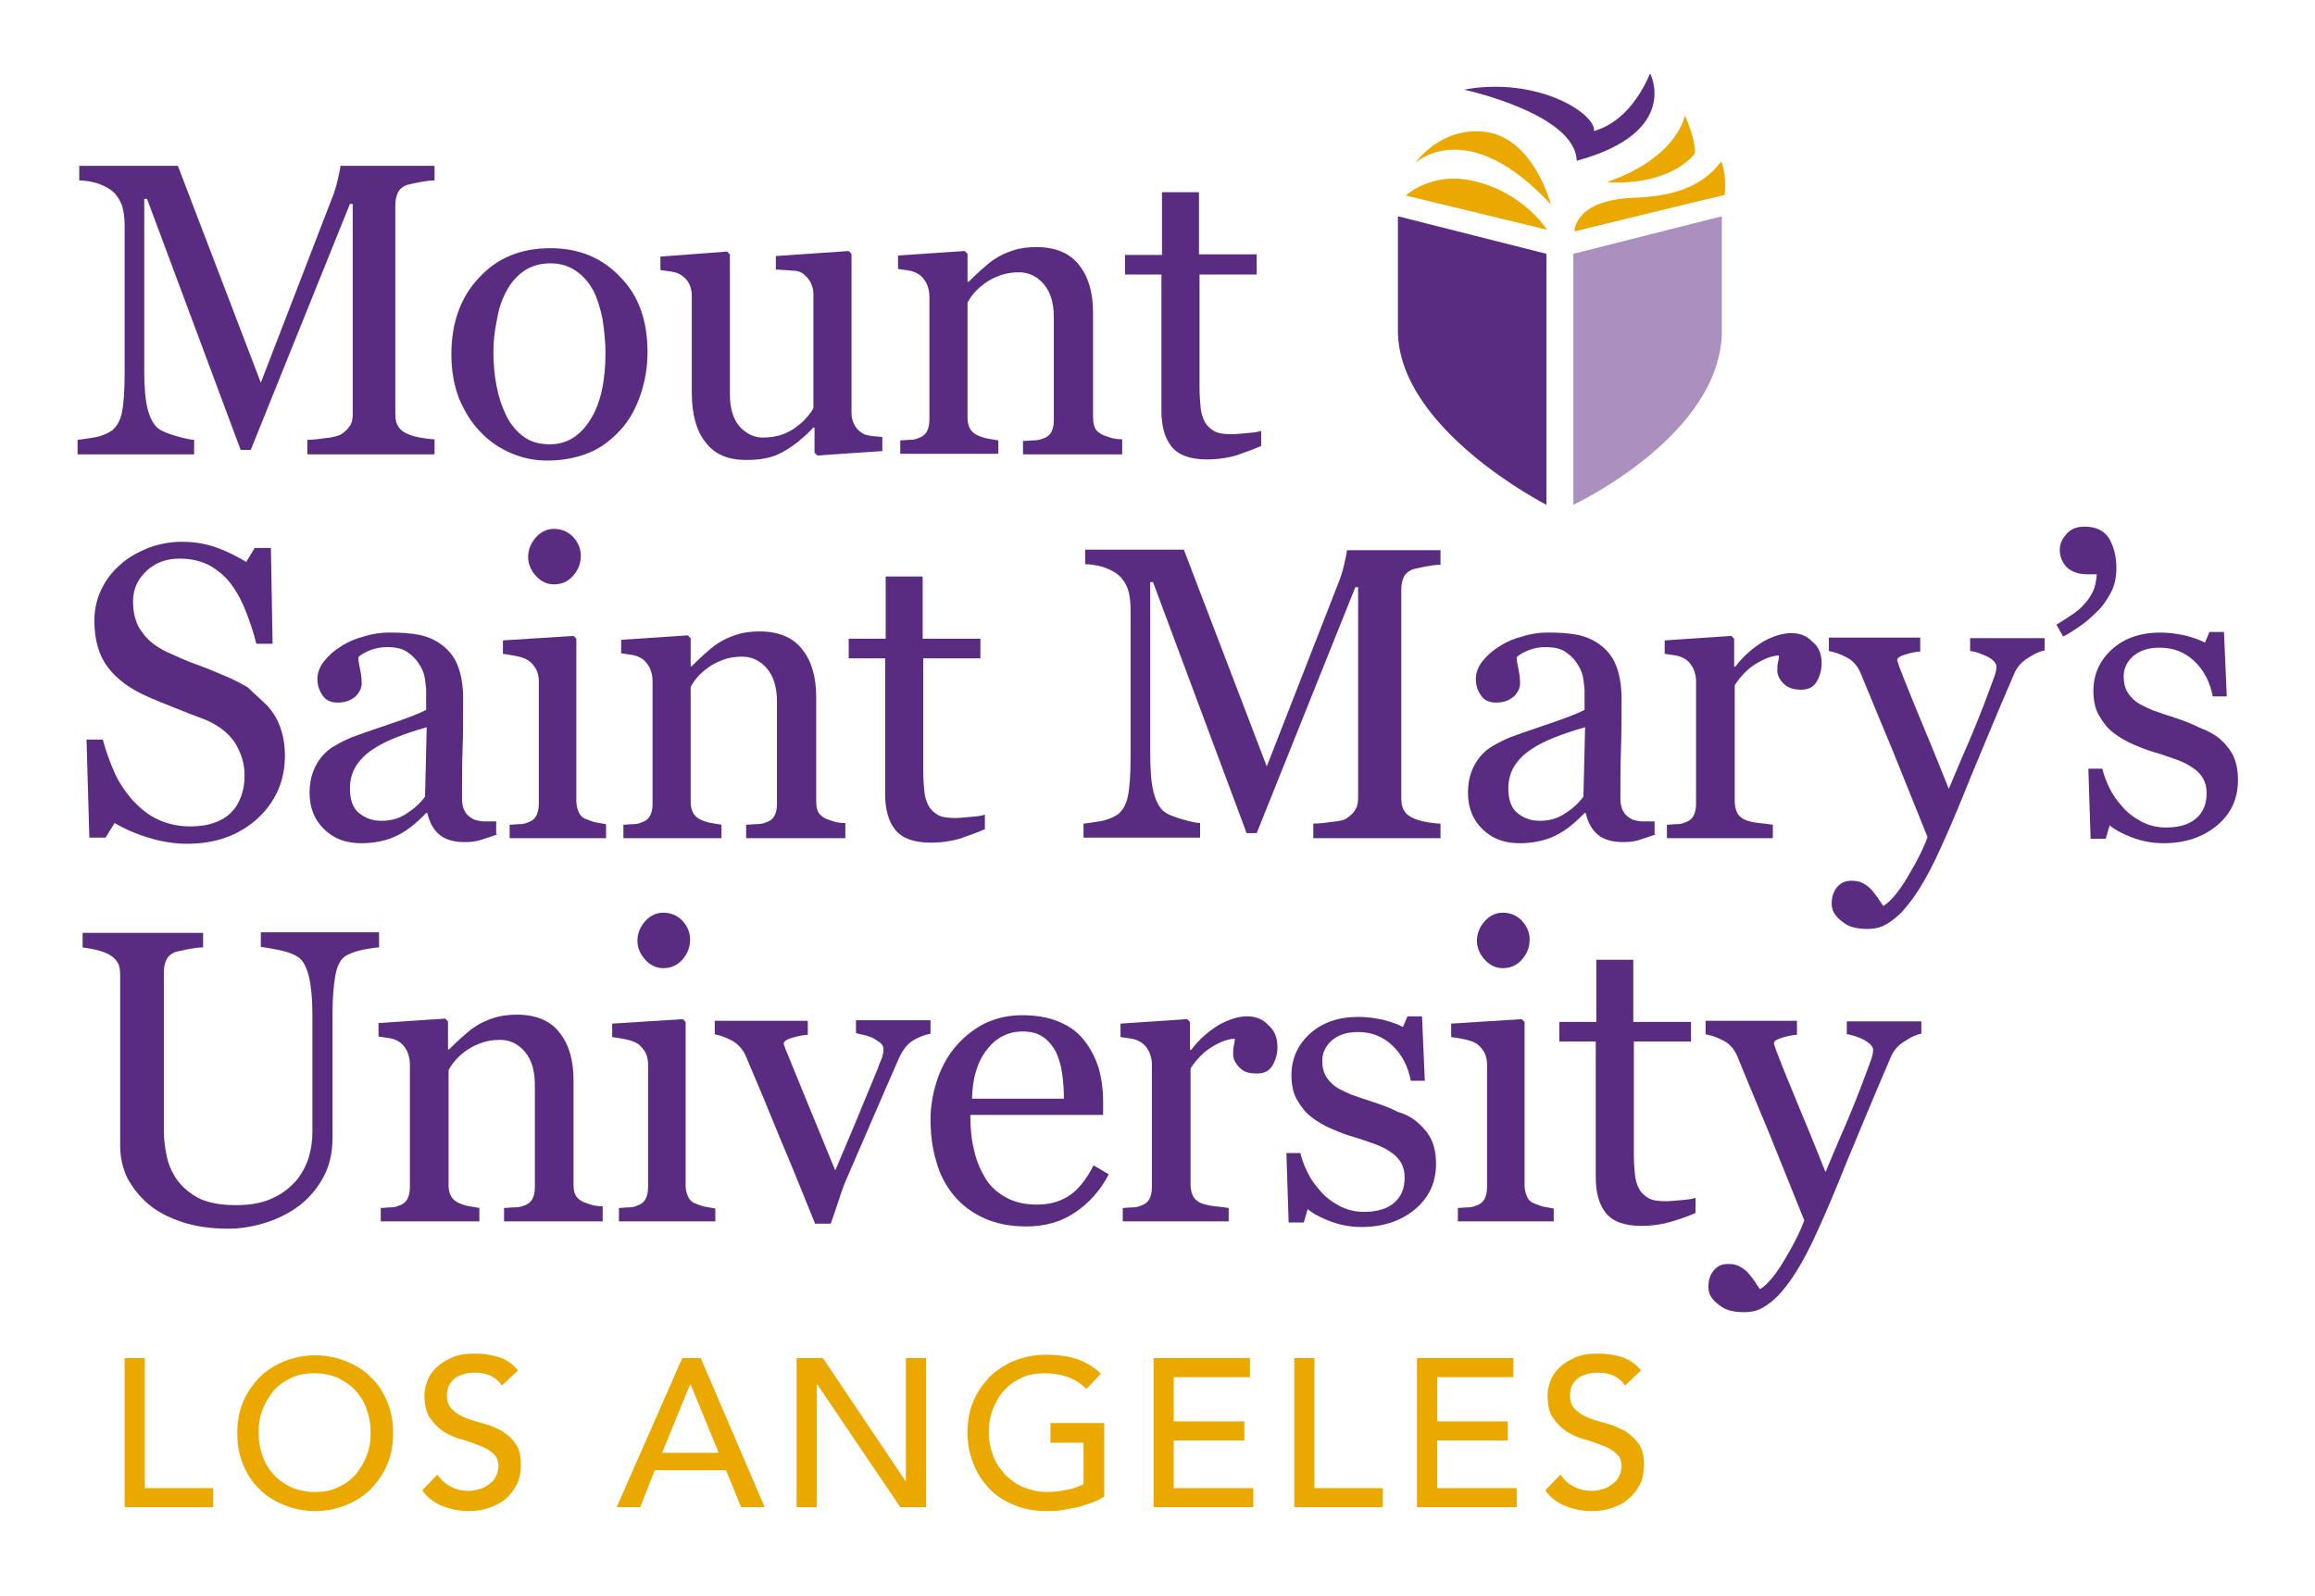
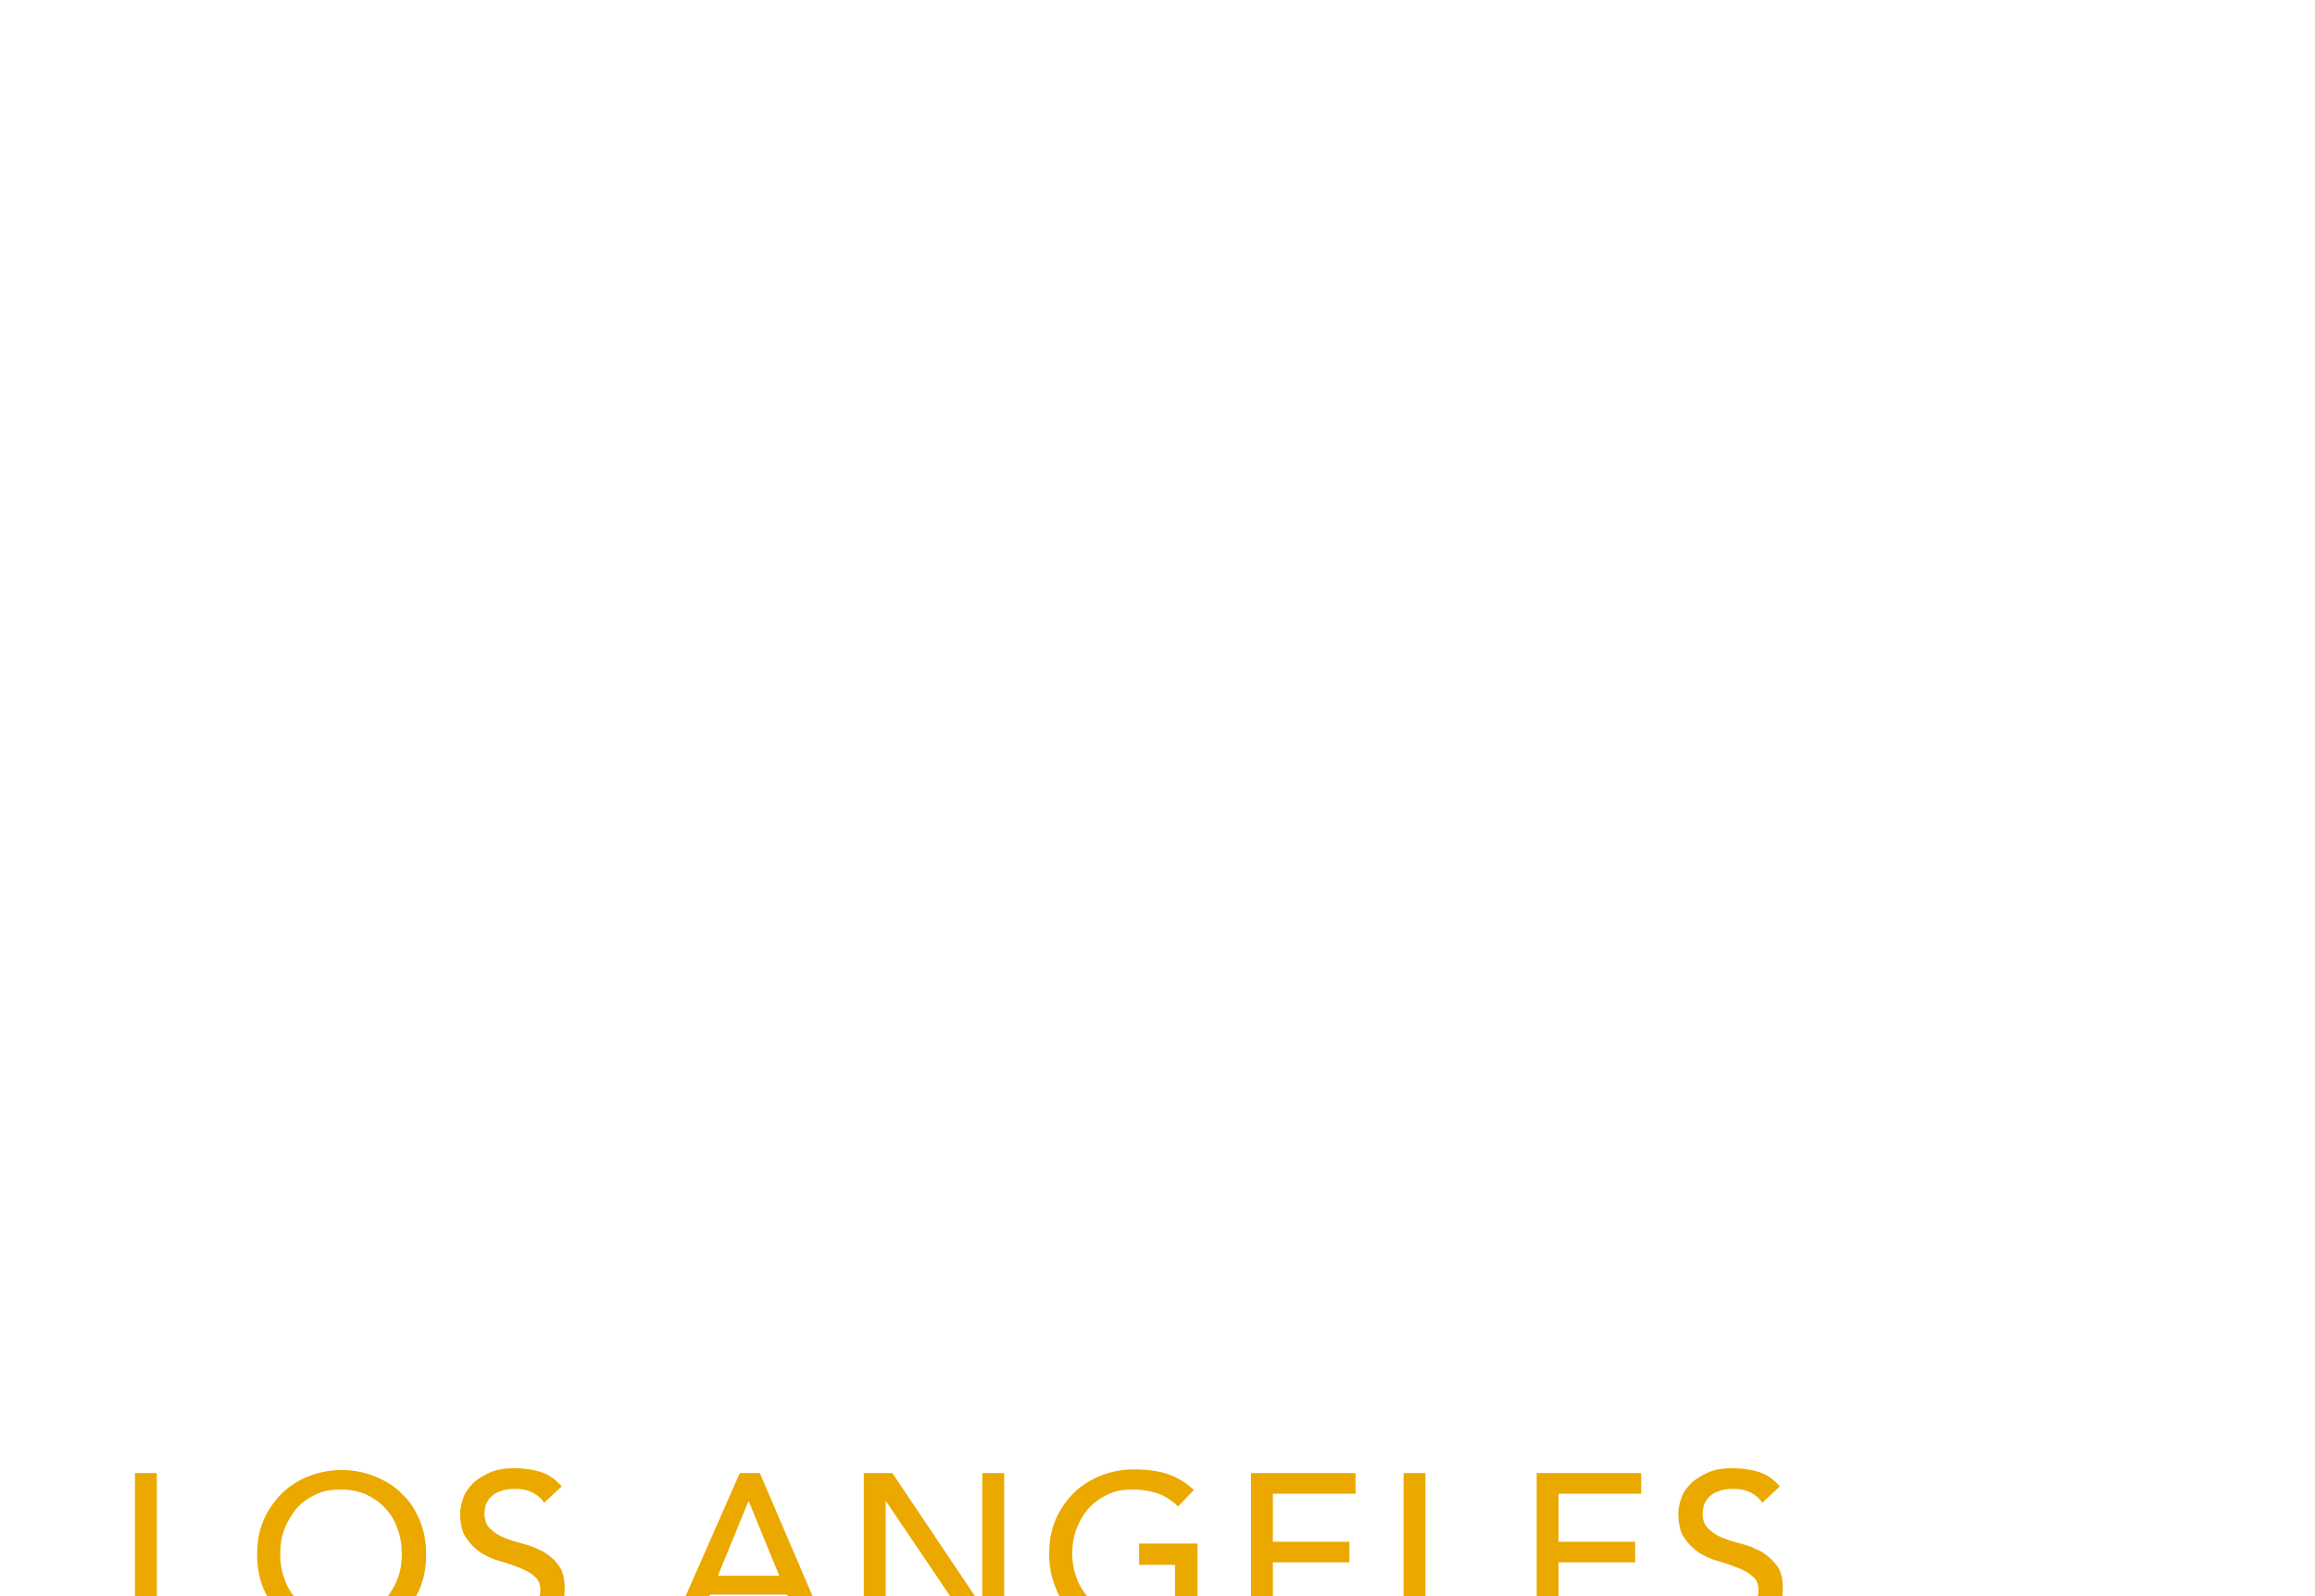
- <svg xmlns="http://www.w3.org/2000/svg" enable-background="new 0 0 413 284.8" height="262.574" viewBox="0 0 413 284.8" width="380.844">
+ <svg xmlns="http://www.w3.org/2000/svg" enable-background="new 0 0 413 284.8" height="262.574" viewbox="0 0 413 284.8" width="380.844">
  <path d="m22.2 269h15.8v-3.4h-12.2v-23.2h-3.6zm39.6-.4c1.7-.7 3.2-1.7 4.4-2.9 1.2-1.3 2.2-2.7 2.9-4.4s1-3.5 1-5.5-.3-3.8-1-5.5-1.6-3.2-2.9-4.4c-1.2-1.3-2.7-2.2-4.4-2.9s-3.6-1.1-5.6-1.1-3.9.4-5.6 1.1-3.2 1.7-4.4 2.9c-1.2 1.3-2.2 2.7-2.9 4.4s-1 3.5-1 5.5.3 3.8 1 5.5 1.6 3.2 2.9 4.4c1.2 1.3 2.7 2.2 4.4 2.9s3.6 1.1 5.6 1.1 3.9-.4 5.6-1.1m-9.8-3.1c-1.2-.6-2.3-1.3-3.2-2.3s-1.6-2.1-2-3.4c-.5-1.3-.7-2.7-.7-4.1 0-1.5.2-2.8.7-4.1s1.2-2.4 2-3.4c.9-1 1.9-1.7 3.2-2.3 1.2-.6 2.6-.8 4.1-.8s2.9.3 4.1.8c1.2.6 2.3 1.3 3.2 2.3s1.6 2.1 2 3.4c.5 1.3.7 2.7.7 4.1 0 1.5-.2 2.8-.7 4.1s-1.2 2.4-2 3.4c-.9 1-1.9 1.7-3.2 2.3-1.2.6-2.6.8-4.1.8s-2.8-.3-4.1-.8m23.3.5c.9 1.3 2.1 2.2 3.6 2.8s3.1.9 4.8.9c1.3 0 2.5-.2 3.6-.6s2.1-.9 2.9-1.6 1.5-1.6 2-2.6.7-2.2.7-3.5c0-1.6-.3-2.9-1-3.8-.6-.9-1.5-1.6-2.4-2.2-1-.5-2-1-3.2-1.3-1.1-.3-2.2-.6-3.2-1s-1.8-.9-2.4-1.5c-.7-.6-1-1.5-1-2.6 0-.4.1-.8.2-1.3.2-.5.4-.9.8-1.3s.9-.8 1.6-1c.7-.3 1.5-.4 2.5-.4 1.1 0 2 .2 2.8.6s1.5 1 1.9 1.7l2.9-2.7c-1-1.2-2.2-2-3.5-2.4s-2.7-.6-4.2-.6c-1.6 0-3 .2-4.1.7s-2.1 1.1-2.8 1.8-1.3 1.5-1.6 2.4-.5 1.7-.5 2.5c0 1.7.3 3.1 1 4.1s1.5 1.8 2.4 2.4c1 .6 2 1.1 3.2 1.4 1.1.3 2.2.7 3.2 1.1s1.8.8 2.4 1.4c.7.5 1 1.3 1 2.3 0 .7-.2 1.4-.5 1.9-.3.6-.7 1-1.3 1.4-.5.4-1.1.7-1.7.8-.6.2-1.2.3-1.8.3-1.1 0-2.1-.2-3.1-.7s-1.8-1.2-2.5-2.2zm34.7 3h4.2l2.6-6.6h12.7l2.7 6.6h4.2l-11.4-26.6h-3.3zm8.1-9.7 5-12.2h.1l5 12.2zm24 9.7h3.6v-21.9h.1l14.8 21.9h4.6v-26.6h-3.6v21.9h-.1l-14.7-21.9h-4.7zm45.3-14.9v3.4h5.9v7.4c-.8.4-1.8.8-2.9 1s-2.3.4-3.6.4c-1.5 0-2.8-.3-4.1-.8s-2.3-1.3-3.3-2.2c-.9-1-1.7-2.1-2.2-3.4s-.8-2.7-.8-4.2.2-2.8.7-4.1 1.1-2.4 2-3.4 1.9-1.7 3.2-2.3c1.2-.6 2.6-.8 4.1-.8 1.4 0 2.6.2 3.9.6 1.2.4 2.4 1.1 3.5 2.2l2.6-2.7c-1.1-1.1-2.4-1.9-3.9-2.5-1.6-.6-3.6-.9-6-.9-2 0-3.9.4-5.6 1.1s-3.2 1.7-4.4 2.9c-1.2 1.3-2.2 2.7-2.9 4.4s-1 3.5-1 5.5c0 1.9.3 3.7 1 5.4.6 1.7 1.6 3.2 2.8 4.5s2.7 2.3 4.5 3c1.8.8 3.8 1.1 6 1.1.8 0 1.7 0 2.6-.2.9-.1 1.8-.3 2.7-.5s1.7-.5 2.6-.8c.8-.3 1.6-.7 2.2-1.1v-13.1h-9.6zm18.3 14.9h17.9v-3.4h-14.2v-8.5h12.6v-3.4h-12.6v-7.9h13.6v-3.4h-17.2v26.6zm25.2 0h15.8v-3.4h-12.2v-23.2h-3.6zm21.8 0h17.9v-3.4h-14.2v-8.5h12.6v-3.4h-12.6v-7.9h13.6v-3.4h-17.2v26.6zm23-3c.9 1.3 2.1 2.2 3.6 2.8s3.1.9 4.8.9c1.3 0 2.5-.2 3.6-.6s2.1-.9 2.9-1.6 1.5-1.6 2-2.6.7-2.2.7-3.5c0-1.6-.3-2.9-1-3.8s-1.5-1.6-2.4-2.2c-1-.5-2-1-3.2-1.3-1.1-.3-2.2-.6-3.2-1s-1.8-.9-2.4-1.5c-.7-.6-1-1.5-1-2.6 0-.4.1-.8.2-1.3.2-.5.4-.9.8-1.3s.9-.8 1.6-1c.7-.3 1.5-.4 2.5-.4 1.1 0 2 .2 2.8.6s1.5 1 1.9 1.7l2.9-2.7c-1-1.2-2.2-2-3.5-2.4s-2.7-.6-4.2-.6c-1.6 0-3 .2-4.1.7s-2.1 1.1-2.8 1.8-1.3 1.5-1.6 2.4-.5 1.7-.5 2.5c0 1.7.3 3.1 1 4.1s1.5 1.8 2.4 2.4c1 .6 2 1.1 3.2 1.4 1.1.3 2.2.7 3.2 1.1s1.8.8 2.4 1.4c.7.5 1 1.3 1 2.3 0 .7-.2 1.4-.5 1.9-.3.6-.7 1-1.3 1.4-.5.4-1.1.7-1.7.8-.6.2-1.2.3-1.8.3-1.1 0-2.1-.2-3.1-.7s-1.8-1.2-2.5-2.2z" fill="#eba900" />
-   <g fill="#592c82">
-     <path d="m77.6 81.1h-22.8v-2.6c.8 0 1.9-.1 3.2-.3 1.3-.1 2.2-.4 2.7-.6.8-.5 1.3-1 1.7-1.6s.5-1.3.5-2.2v-37.4h-.5l-17.7 43.9h-1.8l-16.7-44.8h-.5v30.7c0 3 .2 5.2.6 6.8.4 1.5 1 2.7 1.7 3.3.5.5 1.6 1 3.3 1.5s2.8.7 3.3.7v2.6h-20.8v-2.6c1.1-.1 2.2-.3 3.4-.5 1.2-.3 2.1-.7 2.8-1.2.8-.7 1.4-1.7 1.7-3.1s.5-3.8.5-7v-26.4c0-1.5-.2-2.8-.5-3.7-.4-1-.9-1.8-1.6-2.4-.8-.7-1.7-1.1-2.8-1.5-1.1-.3-2.2-.5-3.2-.5v-2.6h17.6l14.8 38.7 12.5-32.4c.5-1.2.9-2.4 1.2-3.7s.5-2.2.5-2.6h16.8v2.6c-.7 0-1.5.1-2.6.3s-1.8.4-2.3.5c-.8.3-1.4.8-1.7 1.5s-.4 1.4-.4 2.2v37.1c0 .8.1 1.6.4 2.1.3.6.8 1.1 1.7 1.5.4.2 1.2.5 2.3.7s2 .3 2.6.3v2.7z" />
-     <path d="m108 62.9c0-1.8-.2-3.7-.5-5.8-.4-2-.9-3.7-1.6-5.1-.8-1.5-1.8-2.7-3.1-3.6s-2.8-1.4-4.6-1.4c-1.9 0-3.5.5-4.8 1.4s-2.4 2.2-3.2 3.8c-.8 1.5-1.3 3.2-1.6 5-.4 2-.6 3.8-.6 5.5 0 2.3.2 4.5.6 6.4.4 2 1 3.7 1.8 5.3.8 1.5 1.9 2.8 3.1 3.6 1.2.9 2.8 1.3 4.6 1.3 3 0 5.4-1.5 7.2-4.4 1.8-2.8 2.7-6.8 2.7-12zm7.5 0c0 2.5-.4 5-1.2 7.4s-1.9 4.5-3.4 6.2c-1.7 1.9-3.6 3.4-5.8 4.3s-4.7 1.4-7.4 1.4c-2.3 0-4.4-.4-6.5-1.3s-3.9-2.1-5.5-3.8c-1.6-1.6-2.8-3.6-3.8-5.9-.9-2.3-1.4-5-1.4-7.9 0-5.6 1.6-10.2 4.9-13.7 3.3-3.6 7.5-5.3 12.8-5.3 5 0 9.2 1.7 12.4 5.1 3.3 3.3 4.9 7.8 4.9 13.5z" />
-     <path d="m157.5 80.5-11.7.8-.5-.5v-4.5h-.2c-.6.6-1.2 1.3-2 1.9-.7.7-1.6 1.3-2.5 1.9-1.1.7-2.1 1.2-3.2 1.5-1 .3-2.5.5-4.3.5-3.2 0-5.6-1-7.2-3.1-1.7-2.1-2.5-5.1-2.5-9v-17.2c0-.9-.2-1.6-.5-2.2s-.8-1.1-1.4-1.5c-.4-.3-1-.5-1.6-.6-.7-.1-1.4-.2-2.1-.3v-2.4l11.9-.9.5.5v24.9c0 2.6.6 4.5 1.7 5.8 1.2 1.3 2.6 2 4.2 2 1.3 0 2.5-.2 3.6-.6 1-.4 1.9-.9 2.6-1.5.7-.5 1.2-1 1.7-1.6s.9-1.1 1.1-1.6v-20.3c0-.8-.2-1.5-.5-2.1s-.8-1.1-1.4-1.6c-.4-.3-1.1-.5-1.9-.5-.9-.1-1.8-.1-2.9-.2v-2.4l13-.9.5.5v28.4c0 .8.2 1.5.5 2.1s.8 1.1 1.4 1.5c.4.3 1 .4 1.6.5s1.3.1 2 .2v2.5z" />
-     <path d="m200 81.1h-17.5v-2.4c.6 0 1.2-.1 1.8-.1.7 0 1.2-.1 1.7-.3.7-.2 1.2-.6 1.5-1.1s.5-1.3.5-2.1v-18.5c0-2.5-.6-4.5-1.8-5.9s-2.7-2.1-4.4-2.1c-1.3 0-2.5.2-3.5.6-1.1.4-2 .9-2.8 1.5s-1.4 1.2-1.9 1.8-.8 1.2-1 1.5v20.6c0 .8.2 1.5.5 2s.8.9 1.5 1.2c.5.2 1.1.4 1.7.5l1.8.3v2.4h-17.5v-2.4c.6 0 1.1-.1 1.7-.1s1.1-.1 1.5-.3c.7-.2 1.2-.6 1.5-1.1s.5-1.3.5-2.1v-22.1c0-.8-.2-1.6-.5-2.3-.4-.7-.8-1.3-1.5-1.7-.5-.3-1-.5-1.6-.6s-1.3-.2-2-.3v-2.4l11.9-.8.5.5v5h.2c.6-.6 1.3-1.3 2.2-2.1s1.7-1.5 2.5-2c.9-.6 2-1.1 3.2-1.5s2.6-.6 4.2-.6c3.4 0 6 1.1 7.6 3.2 1.7 2.1 2.5 5 2.5 8.5v18.6c0 .8.1 1.5.4 2.1.3.5.8.9 1.5 1.2.6.2 1.1.4 1.5.5s1 .2 1.8.2v2.7z" />
-     <path d="m225 79.6c-1.6.7-3.1 1.2-4.5 1.7-1.4.4-3.1.7-5.2.7-3 0-5.1-.8-6.3-2.3s-1.8-3.6-1.8-6.4v-24.3h-6.5v-3.5h6.6v-11.2h6.6v11.1h10.3v3.6h-10.2v20c0 1.5.1 2.8.2 3.8s.4 1.9.8 2.6 1 1.2 1.7 1.6c.8.4 1.8.5 3.1.5.6 0 1.5-.1 2.7-.2s2-.2 2.5-.4z" />
-     <path d="m47.6 125.9c1.1 1.2 1.9 2.5 2.4 4 .5 1.4.8 3.1.8 5 0 4.5-1.7 8.3-5 11.3-3.4 3-7.5 4.4-12.5 4.4-2.3 0-4.6-.4-6.9-1.1s-4.3-1.6-6-2.6l-1.6 2.6h-2.9l-.5-17.5h2.9c.6 2.2 1.3 4.1 2.1 5.9s1.9 3.4 3.2 4.9c1.3 1.4 2.7 2.6 4.4 3.4s3.6 1.3 5.9 1.3c1.7 0 3.1-.2 4.4-.7 1.2-.4 2.3-1.1 3-1.9.8-.8 1.3-1.7 1.7-2.8s.6-2.3.6-3.7c0-2.1-.6-4-1.7-5.8-1.2-1.8-2.9-3.1-5.2-4.1-1.6-.6-3.4-1.3-5.4-2.1s-3.8-1.5-5.3-2.2c-2.9-1.3-5.2-3-6.8-5.1s-2.4-4.9-2.4-8.3c0-2 .4-3.8 1.2-5.5s1.9-3.2 3.4-4.5c1.4-1.3 3.1-2.2 5-3 1.9-.7 3.9-1.1 6-1.1 2.4 0 4.5.4 6.4 1.1s3.6 1.6 5.1 2.5l1.5-2.5h2.9l.3 17.1h-2.9c-.5-2-1.1-3.8-1.8-5.6s-1.5-3.4-2.6-4.9c-1-1.4-2.3-2.5-3.8-3.4-1.5-.8-3.3-1.3-5.5-1.3-2.3 0-4.3.7-5.9 2.2s-2.4 3.3-2.4 5.4c0 2.2.5 4.1 1.6 5.5 1 1.5 2.6 2.7 4.5 3.6 1.8.8 3.5 1.6 5.2 2.2s3.4 1.3 5 2c1.5.6 2.8 1.3 4.2 2.1 1.3 1.3 2.4 2.2 3.4 3.2z" />
-     <path d="m76.1 129.8c-2.1.6-3.9 1.2-5.4 1.8s-3 1.3-4.3 2.2c-1.2.8-2.2 1.8-2.9 2.9s-1.1 2.5-1.1 4c0 2 .5 3.5 1.6 4.4s2.4 1.4 4 1.4c1.7 0 3.2-.4 4.5-1.3 1.3-.8 2.4-1.8 3.3-3zm12.7 19.1c-1.1.4-2.1.7-3 1s-1.8.4-2.9.4c-1.9 0-3.4-.4-4.5-1.3s-1.8-2.2-2.2-3.9h-.2c-1.6 1.7-3.3 3.1-5.1 4s-4 1.4-6.5 1.4c-2.7 0-4.9-.8-6.6-2.5-1.7-1.6-2.6-3.8-2.6-6.5 0-1.4.2-2.6.6-3.7s1-2.1 1.7-2.9c.6-.7 1.4-1.4 2.4-1.9 1-.6 1.9-1 2.8-1.4 1.1-.4 3.3-1.2 6.6-2.3s5.6-2 6.7-2.6v-3.6c0-.3-.1-.9-.2-1.8s-.4-1.7-.9-2.5c-.5-.9-1.2-1.7-2.1-2.3-.9-.7-2.1-1-3.8-1-1.1 0-2.1.2-3.1.6s-1.6.8-2 1.2c0 .5.1 1.2.3 2.1s.3 1.8.3 2.6-.4 1.6-1.1 2.3c-.8.7-1.8 1.1-3.2 1.1-1.2 0-2.1-.4-2.7-1.3s-.9-1.8-.9-2.9.4-2.2 1.2-3.2 1.8-1.9 3.1-2.7c1.1-.7 2.4-1.3 4-1.7 1.5-.5 3.1-.7 4.5-.7 2 0 3.8.1 5.3.4s2.9.9 4.1 1.8 2.2 2.1 2.8 3.6 1 3.5 1 5.9c0 3.5 0 6.5-.1 9.2s-.1 5.6-.1 8.8c0 .9.2 1.7.5 2.2.3.6.8 1 1.5 1.4.4.2.9.3 1.7.4h2.4v2.3z" />
-     <path d="m103.6 99.2c0 1.4-.5 2.6-1.4 3.6s-2 1.5-3.4 1.5c-1.2 0-2.3-.5-3.2-1.5s-1.4-2.1-1.4-3.4.5-2.5 1.4-3.5 2-1.5 3.2-1.5c1.4 0 2.5.5 3.4 1.4 1 1.1 1.4 2.2 1.4 3.4zm4.6 50.4h-17.3v-2.4c.6 0 1.1-.1 1.7-.1s1.1-.1 1.5-.3c.7-.2 1.2-.6 1.5-1.1s.5-1.3.5-2.1v-22.1c0-.8-.2-1.5-.5-2.1-.4-.6-.8-1.2-1.5-1.6-.5-.3-1.1-.5-2-.7s-1.7-.3-2.4-.4v-2.4l12.6-.8.5.5v29c0 .8.2 1.5.5 2.1s.8 1 1.5 1.2c.5.2 1 .4 1.6.5.5.1 1.1.2 1.7.3v2.5z" />
-     <path d="m150.6 149.6h-17.5v-2.4c.6 0 1.2-.1 1.8-.1.7 0 1.2-.1 1.7-.3.7-.2 1.2-.6 1.5-1.1s.5-1.3.5-2.1v-18.4c0-2.5-.6-4.5-1.8-5.9s-2.7-2.1-4.4-2.1c-1.3 0-2.5.2-3.5.6-1.1.4-2 .9-2.8 1.5s-1.4 1.2-1.9 1.8-.8 1.2-1 1.5v20.6c0 .8.2 1.5.5 2s.8.9 1.5 1.2c.5.2 1.1.4 1.7.5s1.2.2 1.8.3v2.4h-17.5v-2.4c.6 0 1.1-.1 1.7-.1s1.1-.1 1.5-.3c.7-.2 1.2-.6 1.5-1.1s.5-1.3.5-2.1v-22.1c0-.8-.2-1.6-.5-2.3-.4-.7-.8-1.3-1.5-1.7-.5-.3-1-.5-1.6-.6s-1.3-.2-2-.3v-2.4l11.9-.8.5.5v5h.2c.6-.6 1.3-1.3 2.2-2.1s1.7-1.5 2.5-2c.9-.6 2-1.1 3.2-1.5s2.6-.6 4.2-.6c3.4 0 6 1.1 7.6 3.2 1.7 2.1 2.5 5 2.5 8.5v18.6c0 .8.1 1.5.4 2s.8.9 1.5 1.2c.6.2 1.1.4 1.5.5s1 .2 1.8.2v2.7z" />
-     <path d="m175.7 148c-1.6.7-3.1 1.2-4.5 1.7-1.4.4-3.1.7-5.2.7-3 0-5.1-.8-6.3-2.3s-1.8-3.6-1.8-6.4v-24.2h-6.5v-3.5h6.6v-11.1h6.6v11.1h10.3v3.5h-10.2v20c0 1.5.1 2.8.2 3.8s.4 1.9.8 2.6 1 1.2 1.7 1.6c.8.4 1.8.5 3.1.5.6 0 1.5-.1 2.7-.2s2-.2 2.5-.4z" />
-     <path d="m257.1 149.6h-22.8v-2.6c.8 0 1.9-.1 3.2-.3 1.3-.1 2.2-.3 2.7-.6.7-.5 1.3-1 1.6-1.6.4-.6.5-1.3.5-2.2v-37.5h-.5l-17.6 43.9h-1.8l-16.7-44.8h-.5v30.7c0 3 .2 5.2.6 6.8.4 1.5 1 2.7 1.7 3.3.5.5 1.6 1 3.3 1.5s2.8.7 3.3.7v2.6h-20.8v-2.5c1.1-.1 2.2-.3 3.4-.5 1.2-.3 2.1-.7 2.8-1.2.8-.7 1.4-1.7 1.7-3.1s.5-3.7.5-7v-26.4c0-1.5-.2-2.8-.5-3.7-.4-1-.9-1.8-1.6-2.4-.8-.7-1.7-1.1-2.8-1.5-1.1-.3-2.2-.5-3.2-.5v-2.6h17.6l14.8 38.7 12.6-32.3c.5-1.2.9-2.4 1.2-3.7s.5-2.2.5-2.6h16.7v2.6c-.7 0-1.5.1-2.6.3s-1.8.4-2.3.5c-.8.3-1.4.8-1.7 1.5s-.4 1.4-.4 2.2v37.1c0 .8.1 1.6.4 2.1.3.6.8 1.1 1.7 1.5.4.2 1.2.5 2.3.7s2 .3 2.6.3v2.6z" />
-     <path d="m282.8 129.8c-2.1.6-3.9 1.2-5.4 1.8s-3 1.3-4.3 2.2c-1.2.8-2.2 1.8-2.9 2.9s-1.1 2.5-1.1 4c0 2 .5 3.5 1.6 4.4s2.4 1.4 4 1.4c1.7 0 3.2-.4 4.5-1.3 1.3-.8 2.4-1.8 3.3-3zm12.7 19.1c-1.1.4-2.1.7-3 1s-1.8.4-2.9.4c-1.9 0-3.4-.4-4.5-1.3s-1.8-2.2-2.2-3.9h-.2c-1.6 1.7-3.3 3.1-5.1 4s-4 1.4-6.5 1.4c-2.7 0-4.9-.8-6.6-2.5-1.7-1.6-2.6-3.8-2.6-6.5 0-1.4.2-2.6.6-3.7s1-2.1 1.7-2.9c.6-.7 1.4-1.4 2.4-1.9 1-.6 1.9-1 2.8-1.4 1.1-.4 3.3-1.2 6.6-2.3s5.6-2 6.7-2.6v-3.6c0-.3-.1-.9-.2-1.8s-.4-1.7-.9-2.5c-.5-.9-1.2-1.7-2.1-2.3-.9-.7-2.1-1-3.8-1-1.1 0-2.1.2-3.1.6s-1.6.8-2 1.2c0 .5.1 1.2.3 2.1s.3 1.8.3 2.6-.4 1.6-1.1 2.3c-.8.7-1.8 1.1-3.2 1.1-1.2 0-2.1-.4-2.7-1.3s-.9-1.8-.9-2.9.4-2.2 1.2-3.2 1.8-1.9 3.1-2.7c1.1-.7 2.4-1.3 4-1.7 1.5-.5 3.1-.7 4.5-.7 2 0 3.8.1 5.3.4s2.9.9 4.1 1.8 2.2 2.1 2.8 3.6 1 3.5 1 5.9c0 3.5 0 6.5-.1 9.2s-.1 5.6-.1 8.8c0 .9.2 1.7.5 2.2.3.6.8 1 1.5 1.4.4.2.9.3 1.7.4h2.4v2.3z" />
-     <path d="m325 118.4c0 1.2-.3 2.3-.9 3.3s-1.5 1.4-2.8 1.4c-1.4 0-2.4-.4-3.1-1.1s-1.1-1.5-1.1-2.3c0-.5 0-1 .1-1.4s.2-.9.2-1.3c-1.1 0-2.5.5-4 1.4s-2.8 2.2-3.9 3.9v20.8c0 .8.2 1.5.5 2.1.3.5.8.9 1.5 1.2.6.2 1.4.4 2.3.5 1 .1 1.8.2 2.5.3v2.4h-18.9v-2.4c.6 0 1.1-.1 1.7-.1s1.1-.1 1.5-.3c.7-.2 1.2-.6 1.5-1.1s.5-1.3.5-2.1v-22.1c0-.7-.2-1.5-.5-2.2-.4-.7-.8-1.3-1.5-1.7-.5-.3-1-.5-1.6-.6s-1.3-.2-2-.3v-2.4l11.9-.8.5.5v5h.2c1.5-2 3.2-3.4 5-4.5 1.8-1 3.5-1.5 5-1.5s2.8.5 3.7 1.5c1.2.9 1.7 2.2 1.7 3.9z" />
-     <path d="m326.8 161.3c0-1.2.3-2.2 1-3s1.5-1.1 2.5-1.1c.8 0 1.4.1 2 .4s1.1.7 1.5 1.1.7.9 1.2 1.5c.4.6.7 1.1 1 1.5 1.2-.7 2.7-2.4 4.3-5.1 1.7-2.8 2.9-5.2 3.6-7.2-2.3-5.7-4.4-10.9-6.2-15.4-1.9-4.5-3.8-9.2-5.8-14-.5-1.1-1.2-2-2.3-2.6s-2.2-1-3.3-1.2v-2.4h16.3v2.5c-.7 0-1.6.2-2.6.5s-1.5.6-1.5 1c0 .1.1.4.2.7s.2.7.4 1.1c.9 2.4 2.3 5.8 4.2 10.4 1.9 4.5 3.3 8.1 4.4 10.8 1.1-2.6 2.2-5.3 3.4-8 1.2-2.8 2.5-6 3.9-9.8.2-.5.4-1.1.7-1.9s.5-1.5.5-2.1-.5-1.2-1.6-1.8c-1.1-.5-2.1-.9-3.1-1v-2.3h13.3v2.2c-.7.1-1.7.5-2.9 1.3-1.2.7-2.1 1.7-2.6 3-2.9 6.7-5.4 12.8-7.7 18.3-2.2 5.5-3.9 9.5-5.1 12.1-1.5 3.4-2.9 6-4.1 7.9s-2.4 3.4-3.5 4.5c-1.1 1-2.1 1.7-3 2.1s-1.8.5-2.8.5c-1.9 0-3.4-.4-4.4-1.3-1.4-1-1.9-2.1-1.9-3.2z" />
-     <path d="m377.6 101.4c0 1.6-.3 3.1-1 4.4s-1.5 2.5-2.5 3.4c-1 1-2 1.9-3.2 2.7s-2.1 1.4-2.8 1.7l-1.2-2.1c1-.6 1.9-1.2 2.8-1.8s1.6-1.2 2.1-1.8c.7-.7 1.2-1.5 1.6-2.3s.6-1.8.7-3.1h-1.7c-1.5 0-2.7-.4-3.6-1.2-.8-.8-1.3-1.9-1.3-3.2 0-1 .4-1.9 1.2-2.8s1.8-1.3 3.2-1.3c2.1 0 3.5.7 4.4 2.1.8 1.4 1.3 3.1 1.3 5.3z" />
-     <path d="m396.2 132c1 .9 1.8 1.9 2.3 3s.8 2.5.8 4.2c0 3.3-1.2 6-3.7 8.1s-5.7 3.2-9.6 3.2c-2.1 0-4-.4-5.8-1.1s-3-1.4-3.8-2.1l-.7 2.4h-2.7l-.4-12.5h2.5c.2.9.6 2.1 1.2 3.3.6 1.3 1.4 2.4 2.3 3.4.9 1.1 2.1 2 3.4 2.7s2.8 1.1 4.4 1.1c2.3 0 4.1-.5 5.4-1.6s1.9-2.6 1.9-4.5c0-1-.2-1.9-.6-2.6s-1-1.4-1.8-1.9c-.8-.6-1.8-1.1-2.9-1.5-1.2-.4-2.5-.9-3.9-1.3-1.1-.3-2.4-.8-3.8-1.4s-2.6-1.3-3.6-2.1c-1.1-.8-1.9-1.9-2.6-3.1s-1-2.7-1-4.4c0-2.9 1.1-5.4 3.3-7.4s5.1-3 8.7-3c1.4 0 2.8.2 4.3.5 1.5.4 2.7.8 3.6 1.3l.8-1.9h2.6l.5 11.5h-2.5c-.5-2.6-1.6-4.7-3.3-6.3s-3.7-2.4-6.2-2.4c-2 0-3.5.5-4.7 1.5-1.1 1-1.7 2.2-1.7 3.6 0 1.1.2 2 .6 2.7s.9 1.3 1.7 1.9c.7.5 1.6.9 2.7 1.4 1.1.4 2.5.9 4.1 1.4s3.1 1.1 4.5 1.8c1.6.6 2.8 1.3 3.7 2.1z" />
-     <path d="m67.7 169.1c-.7 0-1.7.2-3 .4-1.3.3-2.4.7-3.2 1.2-.8.6-1.4 1.7-1.7 3.4s-.5 3.9-.5 6.4v22.5c0 2.9-.6 5.3-1.8 7.4s-2.7 3.8-4.7 5.2c-1.9 1.3-3.9 2.2-6 2.8s-4.1.9-6.1.9c-3.1 0-5.9-.4-8.3-1.2s-4.5-1.9-6.1-3.3-2.8-3-3.7-4.7c-.8-1.8-1.2-3.6-1.2-5.6v-30.5c0-.8-.1-1.6-.4-2.1-.3-.6-.8-1.1-1.7-1.6-.6-.3-1.4-.6-2.3-.8s-1.7-.3-2.3-.4v-2.6h21.5v2.6c-.7 0-1.5.1-2.6.3-1 .2-1.8.4-2.3.5-.8.3-1.4.8-1.7 1.5s-.4 1.4-.4 2.2v28.4c0 1.4.2 2.8.5 4.3s.9 2.9 1.8 4.2 2.2 2.4 3.8 3.3c1.6.8 3.8 1.3 6.7 1.3 2.7 0 4.9-.4 6.7-1.3 1.8-.8 3.2-2 4.3-3.3 1-1.3 1.7-2.7 2.1-4.1s.6-2.9.6-4.3v-21.1c0-2.7-.2-4.9-.6-6.6s-1-2.8-1.7-3.4c-.8-.6-2-1.1-3.5-1.4s-2.6-.5-3.4-.6v-2.6h21.1v2.7z" />
-     <path d="m107.4 218h-17.5v-2.4c.6 0 1.2-.1 1.8-.1.7 0 1.2-.1 1.7-.3.7-.2 1.2-.6 1.5-1.1s.5-1.2.5-2.1v-18.4c0-2.5-.6-4.5-1.8-5.9s-2.7-2.1-4.4-2.1c-1.3 0-2.5.2-3.5.6-1.1.4-2 .9-2.8 1.5s-1.4 1.2-1.9 1.8-.8 1.2-1 1.5v20.6c0 .8.2 1.5.5 2s.8.9 1.5 1.2c.5.2 1.1.4 1.7.5l1.8.3v2.4h-17.6v-2.4c.6 0 1.1-.1 1.7-.1s1.1-.1 1.5-.3c.7-.2 1.2-.6 1.5-1.1s.5-1.3.5-2.1v-22.1c0-.8-.2-1.6-.5-2.3-.4-.7-.8-1.3-1.5-1.7-.5-.3-1-.5-1.6-.6s-1.3-.2-2-.3v-2.4l11.9-.8.5.5v5h.2c.6-.6 1.3-1.3 2.2-2.1s1.7-1.5 2.5-2c.9-.6 2-1.1 3.2-1.5s2.6-.6 4.2-.6c3.4 0 6 1.1 7.6 3.2 1.7 2.1 2.5 5 2.5 8.5v18.6c0 .8.1 1.5.4 2s.8.9 1.5 1.2c.6.2 1.1.4 1.5.5s1 .2 1.8.2v2.7z" />
-     <path d="m123.1 167.7c0 1.4-.5 2.6-1.4 3.6s-2 1.5-3.4 1.5c-1.2 0-2.3-.5-3.2-1.5s-1.4-2.1-1.4-3.4.5-2.5 1.4-3.5 2-1.5 3.2-1.5c1.4 0 2.5.5 3.4 1.4 1 1.1 1.4 2.2 1.4 3.4zm4.6 50.3h-17.3v-2.4c.6 0 1.1-.1 1.7-.1s1.1-.1 1.5-.3c.7-.2 1.2-.6 1.5-1.1s.5-1.3.5-2.1v-22.1c0-.8-.2-1.5-.5-2.1-.4-.6-.8-1.2-1.5-1.6-.5-.3-1.1-.5-2-.7s-1.7-.3-2.4-.4v-2.4l12.6-.8.5.5v29.2c0 .8.2 1.5.5 2.1s.8 1 1.5 1.2c.5.2 1 .4 1.6.5.5.1 1.1.2 1.7.3v2.3z" />
-     <path d="m166 184.5c-1.1.2-2.1.6-3.1 1.2s-1.8 1.6-2.5 3.1c-1.4 3.2-2.9 6.6-4.4 10.1s-3.1 7.2-4.8 11.1c-.5 1.1-1 2.4-1.5 4-.5 1.5-1 3-1.5 4.4h-2.8c-2.3-5.7-4.4-10.9-6.4-15.6-1.9-4.7-3.9-9.5-6-14.4-.5-1.1-1.3-2-2.3-2.6-1.1-.6-2.2-1-3.2-1.2v-2.4h16.6v2.5c-.7 0-1.6.2-2.7.5s-1.6.7-1.6 1.1c0 .1.1.3.2.6s.2.6.4 1c1 2.5 2.4 5.9 4.2 10.3s3.3 8 4.4 10.7c.9-2.1 2-4.7 3.3-7.8s2.7-6.6 4.3-10.4c.2-.7.5-1.3.7-1.8.2-.6.3-1.1.3-1.7 0-.4-.2-.8-.6-1.1s-.9-.6-1.4-.9c-.6-.2-1.1-.4-1.6-.5s-1-.2-1.3-.3v-2.3h13.3z" />
-     <path d="m189.8 196c0-1.4-.1-2.8-.3-4.3s-.6-2.8-1.1-3.9c-.6-1.1-1.3-2-2.3-2.7s-2.2-1-3.7-1c-2.5 0-4.7 1.1-6.3 3.2-1.7 2.1-2.6 5-2.7 8.8h16.4zm8 13.6c-1.5 2.9-3.5 5.1-6 6.8s-5.4 2.5-8.7 2.5c-2.9 0-5.4-.5-7.6-1.5s-4-2.4-5.4-4.1-2.5-3.8-3.1-6.1c-.7-2.3-1-4.8-1-7.4 0-2.3.4-4.6 1.1-6.8s1.8-4.3 3.2-6 3.1-3.1 5.1-4.2c2-1 4.3-1.6 6.9-1.6s4.9.4 6.7 1.2c1.9.8 3.4 1.9 4.5 3.4 1.1 1.4 1.9 3 2.5 4.8.5 1.8.8 3.8.8 6v2.4h-23.7c0 2.4.2 4.5.7 6.4.4 1.9 1.2 3.6 2.1 5.1.9 1.4 2.2 2.5 3.7 3.3s3.3 1.2 5.4 1.2c2.2 0 4-.5 5.6-1.5s3.1-2.8 4.5-5.5z" />
-     <path d="m227.9 186.9c0 1.2-.3 2.3-.9 3.3s-1.5 1.4-2.8 1.4c-1.4 0-2.4-.3-3.1-1.1-.7-.7-1.1-1.5-1.1-2.3 0-.5 0-1 .1-1.5.1-.4.2-.9.2-1.3-1.1 0-2.5.5-4 1.4s-2.8 2.2-3.9 3.9v20.8c0 .8.2 1.5.5 2.1.3.5.8.9 1.5 1.2.6.2 1.4.4 2.3.5 1 .1 1.8.2 2.5.3v2.4h-18.9v-2.4c.6 0 1.1-.1 1.7-.1s1.1-.1 1.5-.3c.7-.2 1.2-.6 1.5-1.1s.5-1.3.5-2.1v-22.1c0-.7-.2-1.5-.5-2.2-.4-.7-.8-1.3-1.5-1.7-.5-.3-1-.5-1.6-.6s-1.3-.2-2-.3v-2.4l11.9-.8.5.5v5h.2c1.5-2 3.2-3.4 5-4.5 1.8-1 3.5-1.5 5-1.5s2.8.5 3.7 1.5c1.2 1 1.7 2.3 1.7 4z" />
-     <path d="m253.1 200.5c1 .9 1.8 1.9 2.3 3s.8 2.5.8 4.2c0 3.3-1.2 6-3.7 8.1s-5.7 3.2-9.6 3.2c-2.1 0-4-.4-5.8-1.1s-3-1.4-3.8-2.1l-.7 2.4h-2.7l-.4-12.4h2.5c.2.9.6 2.1 1.2 3.3.6 1.3 1.4 2.4 2.3 3.4.9 1.1 2.1 2 3.4 2.7s2.8 1.1 4.4 1.1c2.3 0 4.1-.5 5.4-1.6s1.9-2.6 1.9-4.5c0-1-.2-1.9-.6-2.6s-1-1.4-1.8-1.9c-.8-.6-1.8-1.1-2.9-1.5-1.2-.4-2.5-.9-3.9-1.3-1.1-.3-2.4-.8-3.8-1.4s-2.6-1.3-3.6-2.1c-1.1-.8-1.9-1.9-2.6-3.1s-1-2.7-1-4.4c0-2.9 1.1-5.4 3.3-7.4s5.1-3 8.7-3c1.4 0 2.8.2 4.3.5 1.5.4 2.7.8 3.6 1.3l.8-1.9h2.6l.5 11.5h-2.5c-.5-2.6-1.6-4.7-3.3-6.3s-3.7-2.4-6.1-2.4c-2 0-3.5.5-4.7 1.5-1.1 1-1.7 2.2-1.7 3.6 0 1.1.2 2 .6 2.7s.9 1.3 1.7 1.9c.7.5 1.6.9 2.7 1.4 1.1.4 2.5.9 4.1 1.4s3.1 1.1 4.5 1.8c1.5.4 2.7 1.2 3.6 2z" />
-     <path d="m272.9 167.7c0 1.4-.5 2.6-1.4 3.6s-2 1.5-3.4 1.5c-1.2 0-2.3-.5-3.2-1.5s-1.4-2.1-1.4-3.4.5-2.5 1.4-3.5 2-1.5 3.2-1.5c1.4 0 2.5.5 3.4 1.4 1 1.1 1.4 2.2 1.4 3.4zm4.5 50.3h-17.3v-2.4c.6 0 1.1-.1 1.7-.1s1.1-.1 1.5-.3c.7-.2 1.2-.6 1.5-1.1s.5-1.3.5-2.1v-22.1c0-.8-.2-1.5-.5-2.1-.4-.6-.8-1.2-1.5-1.6-.5-.3-1.1-.5-2-.7s-1.7-.3-2.4-.4v-2.4l12.6-.8.5.5v29.2c0 .8.2 1.5.5 2.1s.8 1 1.5 1.2c.5.2 1 .4 1.5.5s1.1.2 1.7.3v2.3z" />
-     <path d="m302.5 216.5c-1.6.7-3.1 1.2-4.5 1.6s-3.1.7-5.2.7c-3 0-5.1-.8-6.3-2.3s-1.8-3.6-1.8-6.4v-24.2h-6.5v-3.5h6.6v-11.1h6.6v11.1h10.3v3.5h-10.2v20c0 1.5.1 2.8.2 3.8s.4 1.9.8 2.6 1 1.2 1.7 1.6c.8.4 1.8.5 3.1.5.6 0 1.5-.1 2.7-.2s2-.2 2.5-.4z" />
-     <path d="m304.8 229.7c0-1.2.3-2.2 1-3s1.5-1.1 2.5-1.1c.8 0 1.4.1 2 .4s1.1.7 1.5 1.1.7.9 1.2 1.5c.4.6.7 1.1 1 1.5 1.2-.7 2.7-2.4 4.3-5.1 1.7-2.8 2.9-5.2 3.6-7.2-2.3-5.7-4.4-10.9-6.2-15.4-1.9-4.5-3.8-9.2-5.8-14-.5-1.1-1.2-2-2.3-2.6s-2.2-1-3.3-1.2v-2.4h16.3v2.5c-.7 0-1.6.2-2.6.5s-1.5.6-1.5 1c0 .1.1.4.2.7s.2.7.4 1.1c.9 2.4 2.3 5.8 4.2 10.4 1.9 4.5 3.3 8.1 4.4 10.8 1.1-2.6 2.2-5.3 3.4-8 1.2-2.8 2.5-6 3.9-9.8.2-.5.4-1.1.7-1.9s.5-1.5.5-2.1-.6-1.2-1.6-1.8c-1.1-.5-2.1-.9-3.1-1v-2.3h13.3v2.2c-.7.1-1.7.5-2.9 1.3-1.2.7-2.1 1.7-2.6 3-2.9 6.7-5.4 12.8-7.7 18.3-2.2 5.5-3.9 9.5-5.1 12.1-1.5 3.4-2.9 6-4.1 7.9s-2.4 3.4-3.5 4.5c-1.1 1-2.1 1.7-3 2.1s-1.8.5-2.8.5c-1.9 0-3.4-.4-4.4-1.3-1.4-1-1.9-2-1.9-3.2z" />
-   </g>
-   <path d="m280.7 90.1v-44.8l26.5-6.7v20.4c0 18.7-26.5 31.1-26.5 31.1z" fill="#ab90bf" />
-   <path d="m275.9 90.1v-44.8l-26.5-6.7v20.4c0 17.6 26.5 31.1 26.5 31.1z" fill="#592c82" />
-   <path d="m284.4 23.4c.7-.3 6.2-1.4 10-10.3 0 0 5.6 10.5-13.1 15.6-.2-8.4-20.1-12.7-20.1-12.7 13-2.4 23.5 4.2 23.2 7.4z" fill="#592c82" />
-   <path d="m276 41s-4.3-6.9-13.6-8.8c-7.1-1.5-11.6 2.7-11.6 2.7z" fill="#eba900" />
-   <path d="m280.9 41.3s-.1-5.6 10.6-6c10-.3 13.6-3.9 15.6-6.5 0 0 1 2.2.6 6-2.7.6-26.8 6.5-26.8 6.5z" fill="#eba900" />
-   <path d="m286.7 32.5c12.7-4.4 13.9-11.9 13.9-11.9s1.9 4.1 1.8 6.8c-3.7 4.5-11 5.5-15.7 5.1z" fill="#eba900" />
-   <path d="m276.7 36.5s-3.1-12.1-12-13c-7.8-.8-12.2 5.6-12.2 5.6s9.2-8.8 24.2 7.4z" fill="#eba900" />
</svg>
